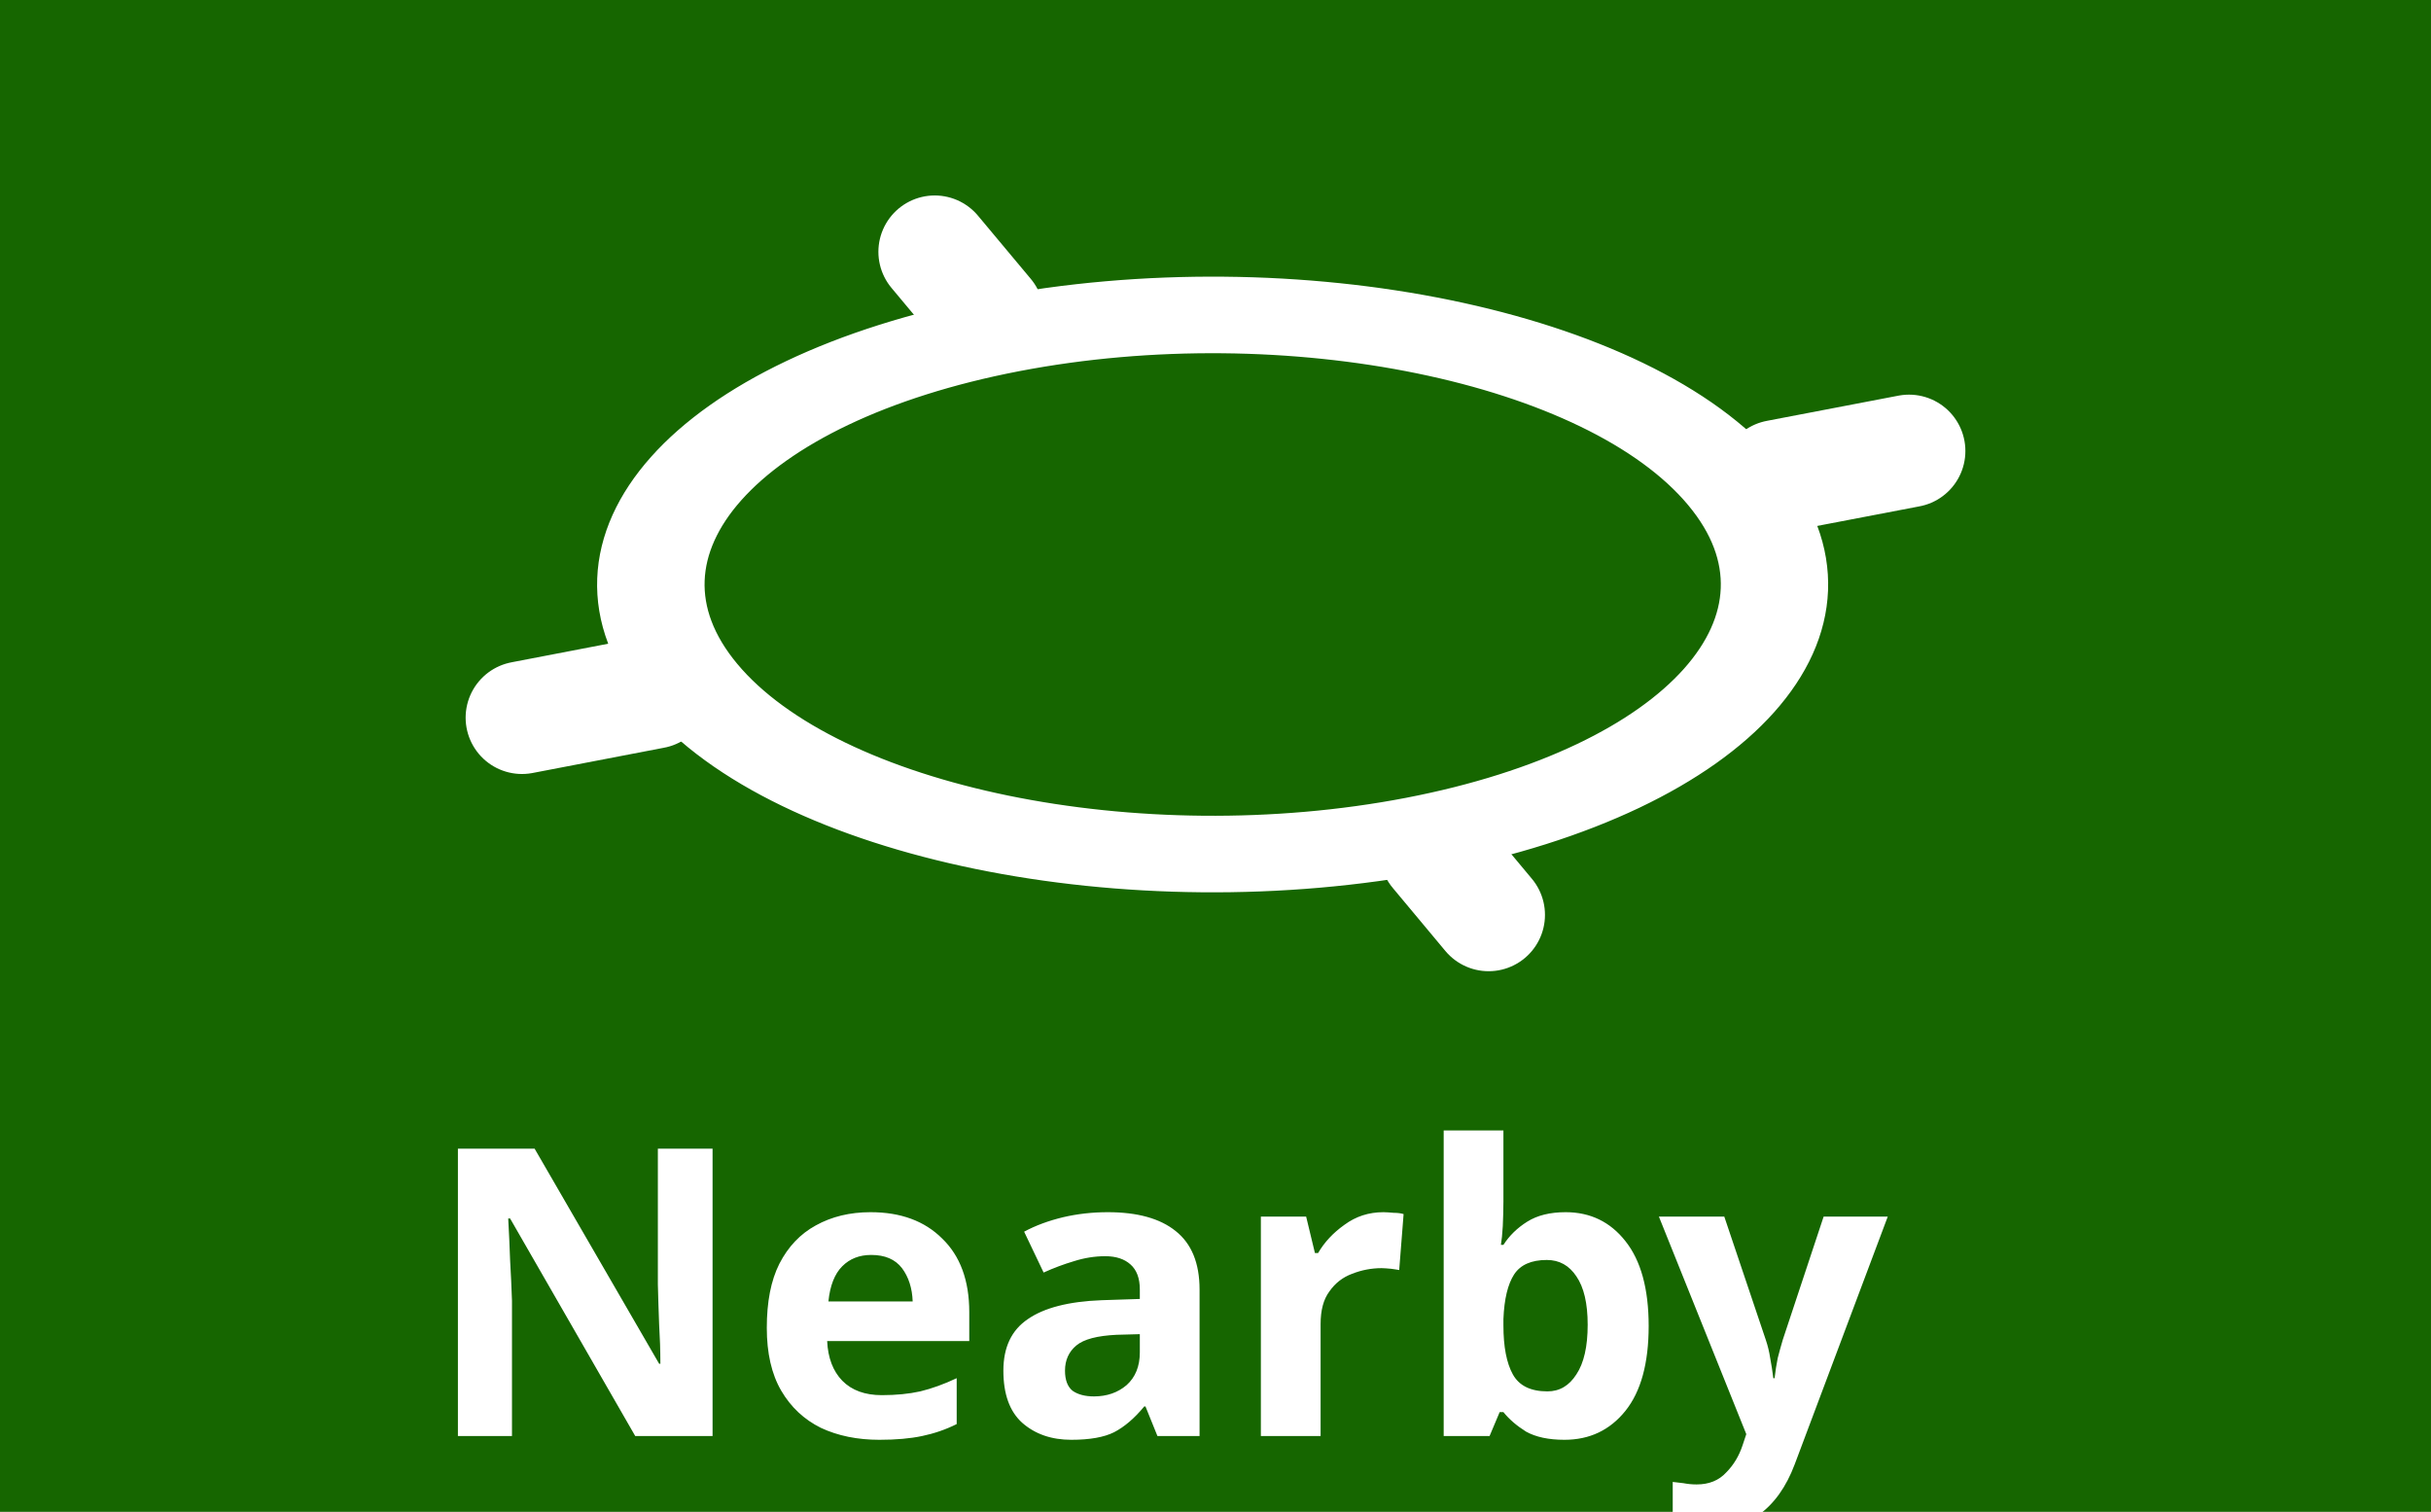
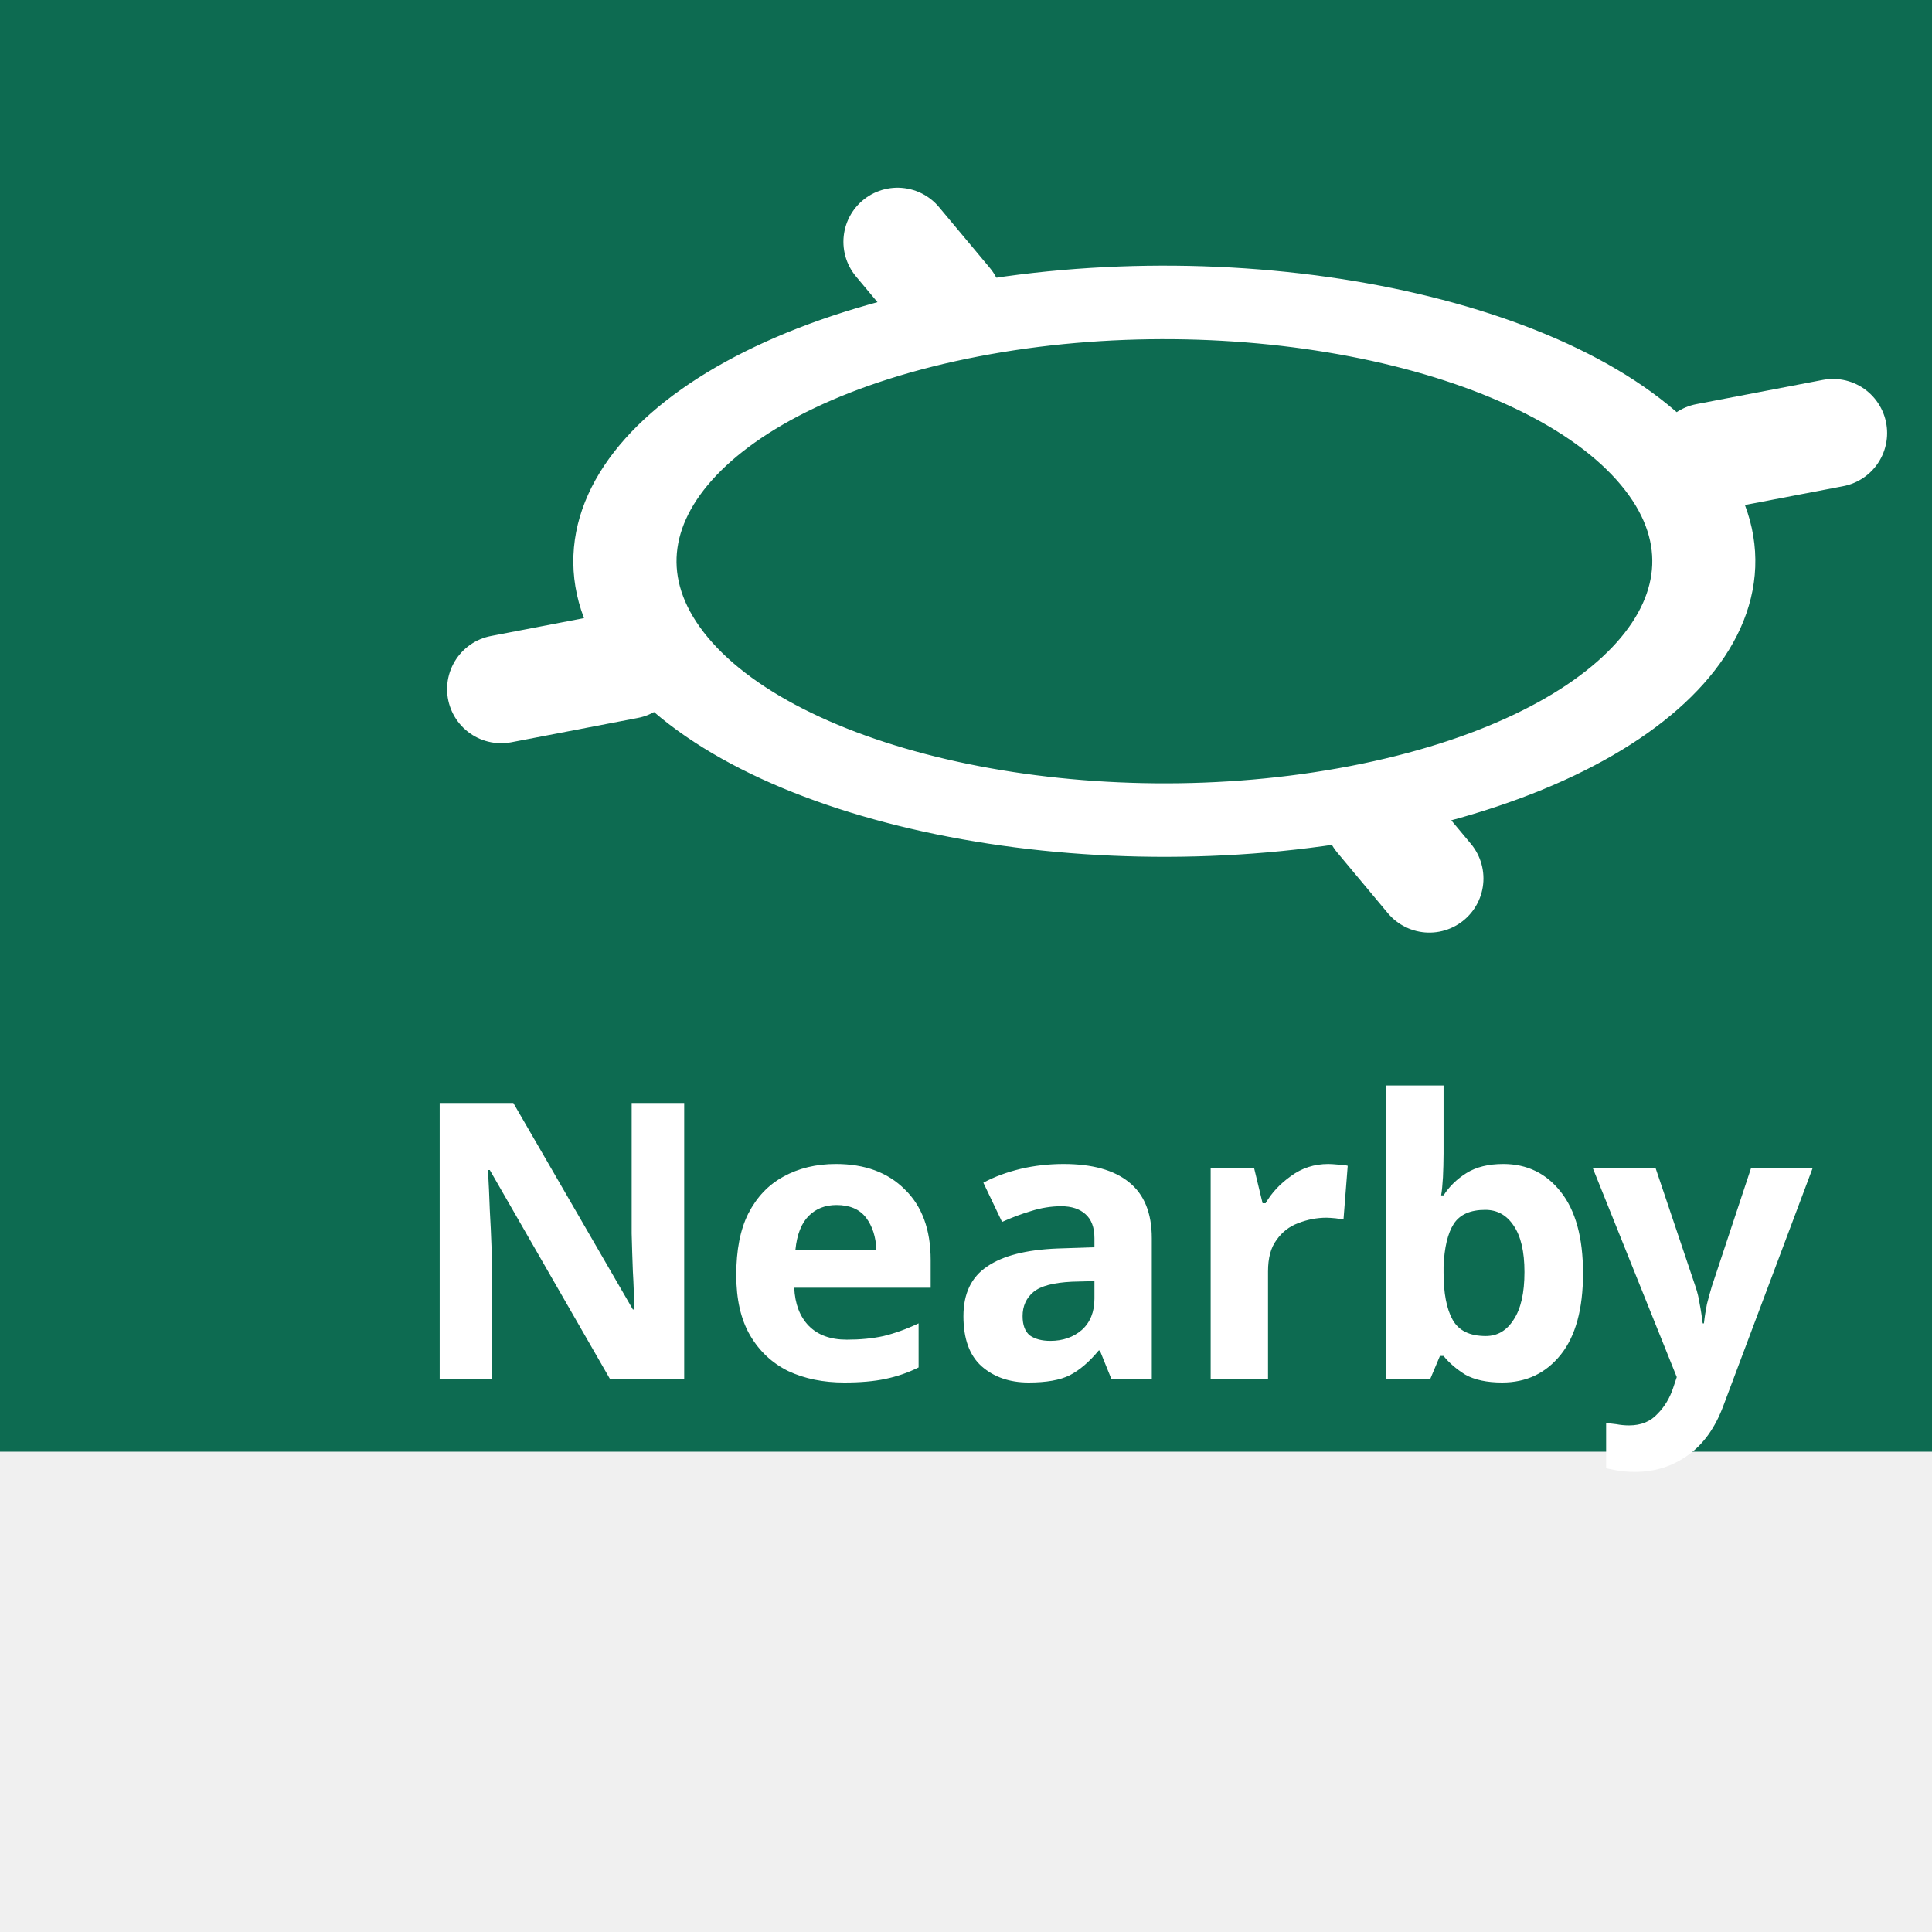
- <svg xmlns="http://www.w3.org/2000/svg" width="60.409" height="37.57" id="svg9780" version="1.1">
+ <svg xmlns="http://www.w3.org/2000/svg" width="50" height="50" id="svg9780" version="1.1">
  <defs id="defs9782" />
  <g id="layer1" transform="translate(-568.8163,-559.3392)">
    <g transform="translate(505.8591,208.6192)" id="g3068">
-       <rect x="62.957" y="350.72" width="60.409" height="37.57" id="rect7841-6-7" style="fill:#166600;fill-opacity:1" />
+       <rect x="62.957" y="350.72" width="60.409" height="37.57" id="rect7841-6-7" style="fill:#0D6B51;fill-opacity:1" />
      <g transform="translate(-206.4832,-310.1416)" id="g4002">
        <path stroke-miterlimit="10" d="m 294.108,668.845 c -7.531,1.448 -11.19,5.552 -8.172,9.163 3.018,3.614 11.57,5.369 19.103,3.921 7.531,-1.448 11.19,-5.55 8.172,-9.165 -3.016,-3.612 -11.568,-5.369 -19.103,-3.919 z m 10.386,12.432 c -6.778,1.305 -14.476,-0.278 -17.192,-3.531 -2.718,-3.255 0.574,-6.945 7.353,-8.25 6.778,-1.303 14.478,0.278 17.194,3.531 2.718,3.251 -0.578,6.945 -7.355,8.25 z" id="path7751-3-4" style="fill:#ffffff;stroke:#ffffff;stroke-width:1.2;stroke-miterlimit:10;stroke-dasharray:none" />
        <line stroke-miterlimit="10" x1="292.668" y1="667.119" x2="293.981" y2="668.69" id="line7753-6-7" style="fill:#ffffff;stroke:#ffffff;stroke-width:2.8;stroke-linecap:round;stroke-miterlimit:10;stroke-dasharray:none" />
        <line stroke-miterlimit="10" x1="305.123" y1="682.028" x2="306.432" y2="683.597" id="line7755-4-9" style="fill:#ffffff;stroke:#ffffff;stroke-width:2.8;stroke-linecap:round;stroke-miterlimit:10;stroke-dasharray:none" />
        <line stroke-miterlimit="10" x1="282.411" y1="678.696" x2="285.684" y2="678.067" id="line7757-9-4" style="fill:#ffffff;stroke:#ffffff;stroke-width:2.8;stroke-linecap:round;stroke-miterlimit:10;stroke-dasharray:none" />
        <line stroke-miterlimit="10" x1="313.605" y1="672.696" x2="316.879" y2="672.069" id="line7759-2-2" style="fill:#ffffff;stroke:#ffffff;stroke-width:2.8;stroke-linecap:round;stroke-miterlimit:10;stroke-dasharray:none" />
      </g>
      <text id="text8960-5" y="386.406" x="73.43" style="font-size:10px;font-style:normal;font-variant:normal;font-weight:900;font-stretch:normal;text-align:start;line-height:125%;letter-spacing:0px;word-spacing:0px;writing-mode:lr-tb;text-anchor:start;fill:#ffffff;fill-opacity:1;stroke:none;font-family:Helvetica LT Std Black;-inkscape-font-specification:'Helvetica LT Std Black, Heavy'" xml:space="preserve">
        <tspan y="386.406" x="73.43" id="tspan8962-6">Nearby</tspan>
      </text>
    </g>
  </g>
</svg>
